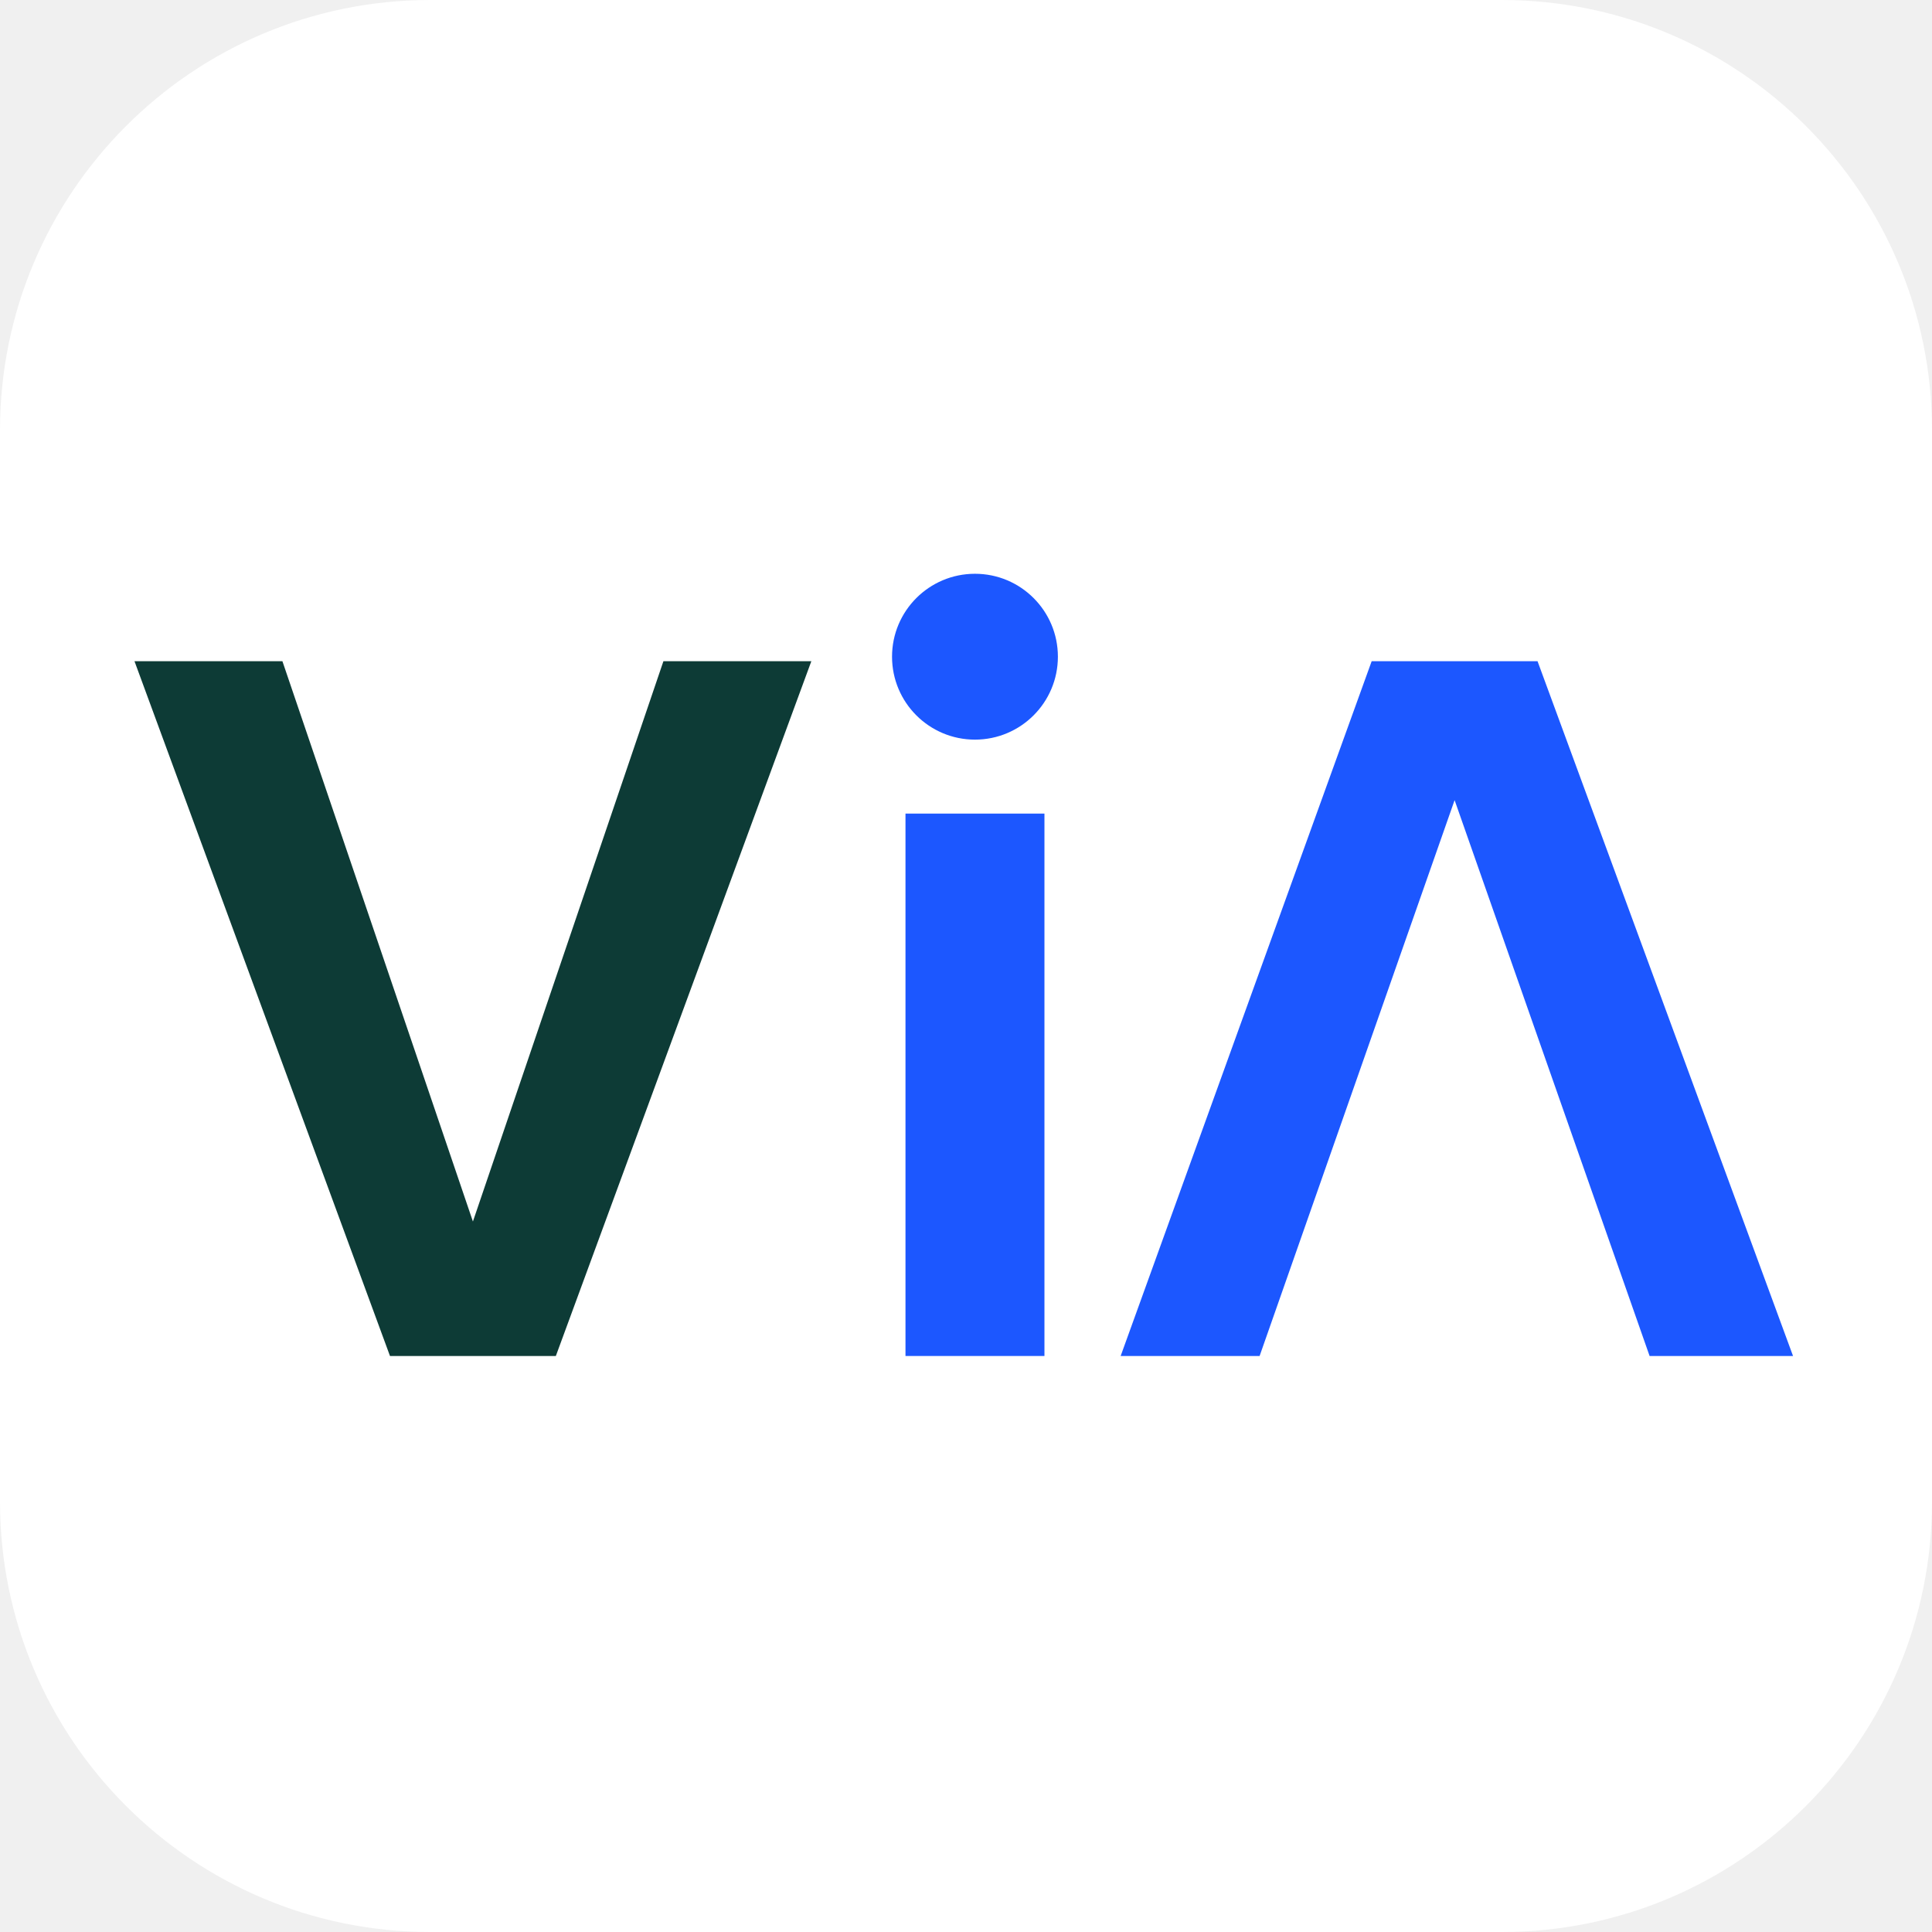
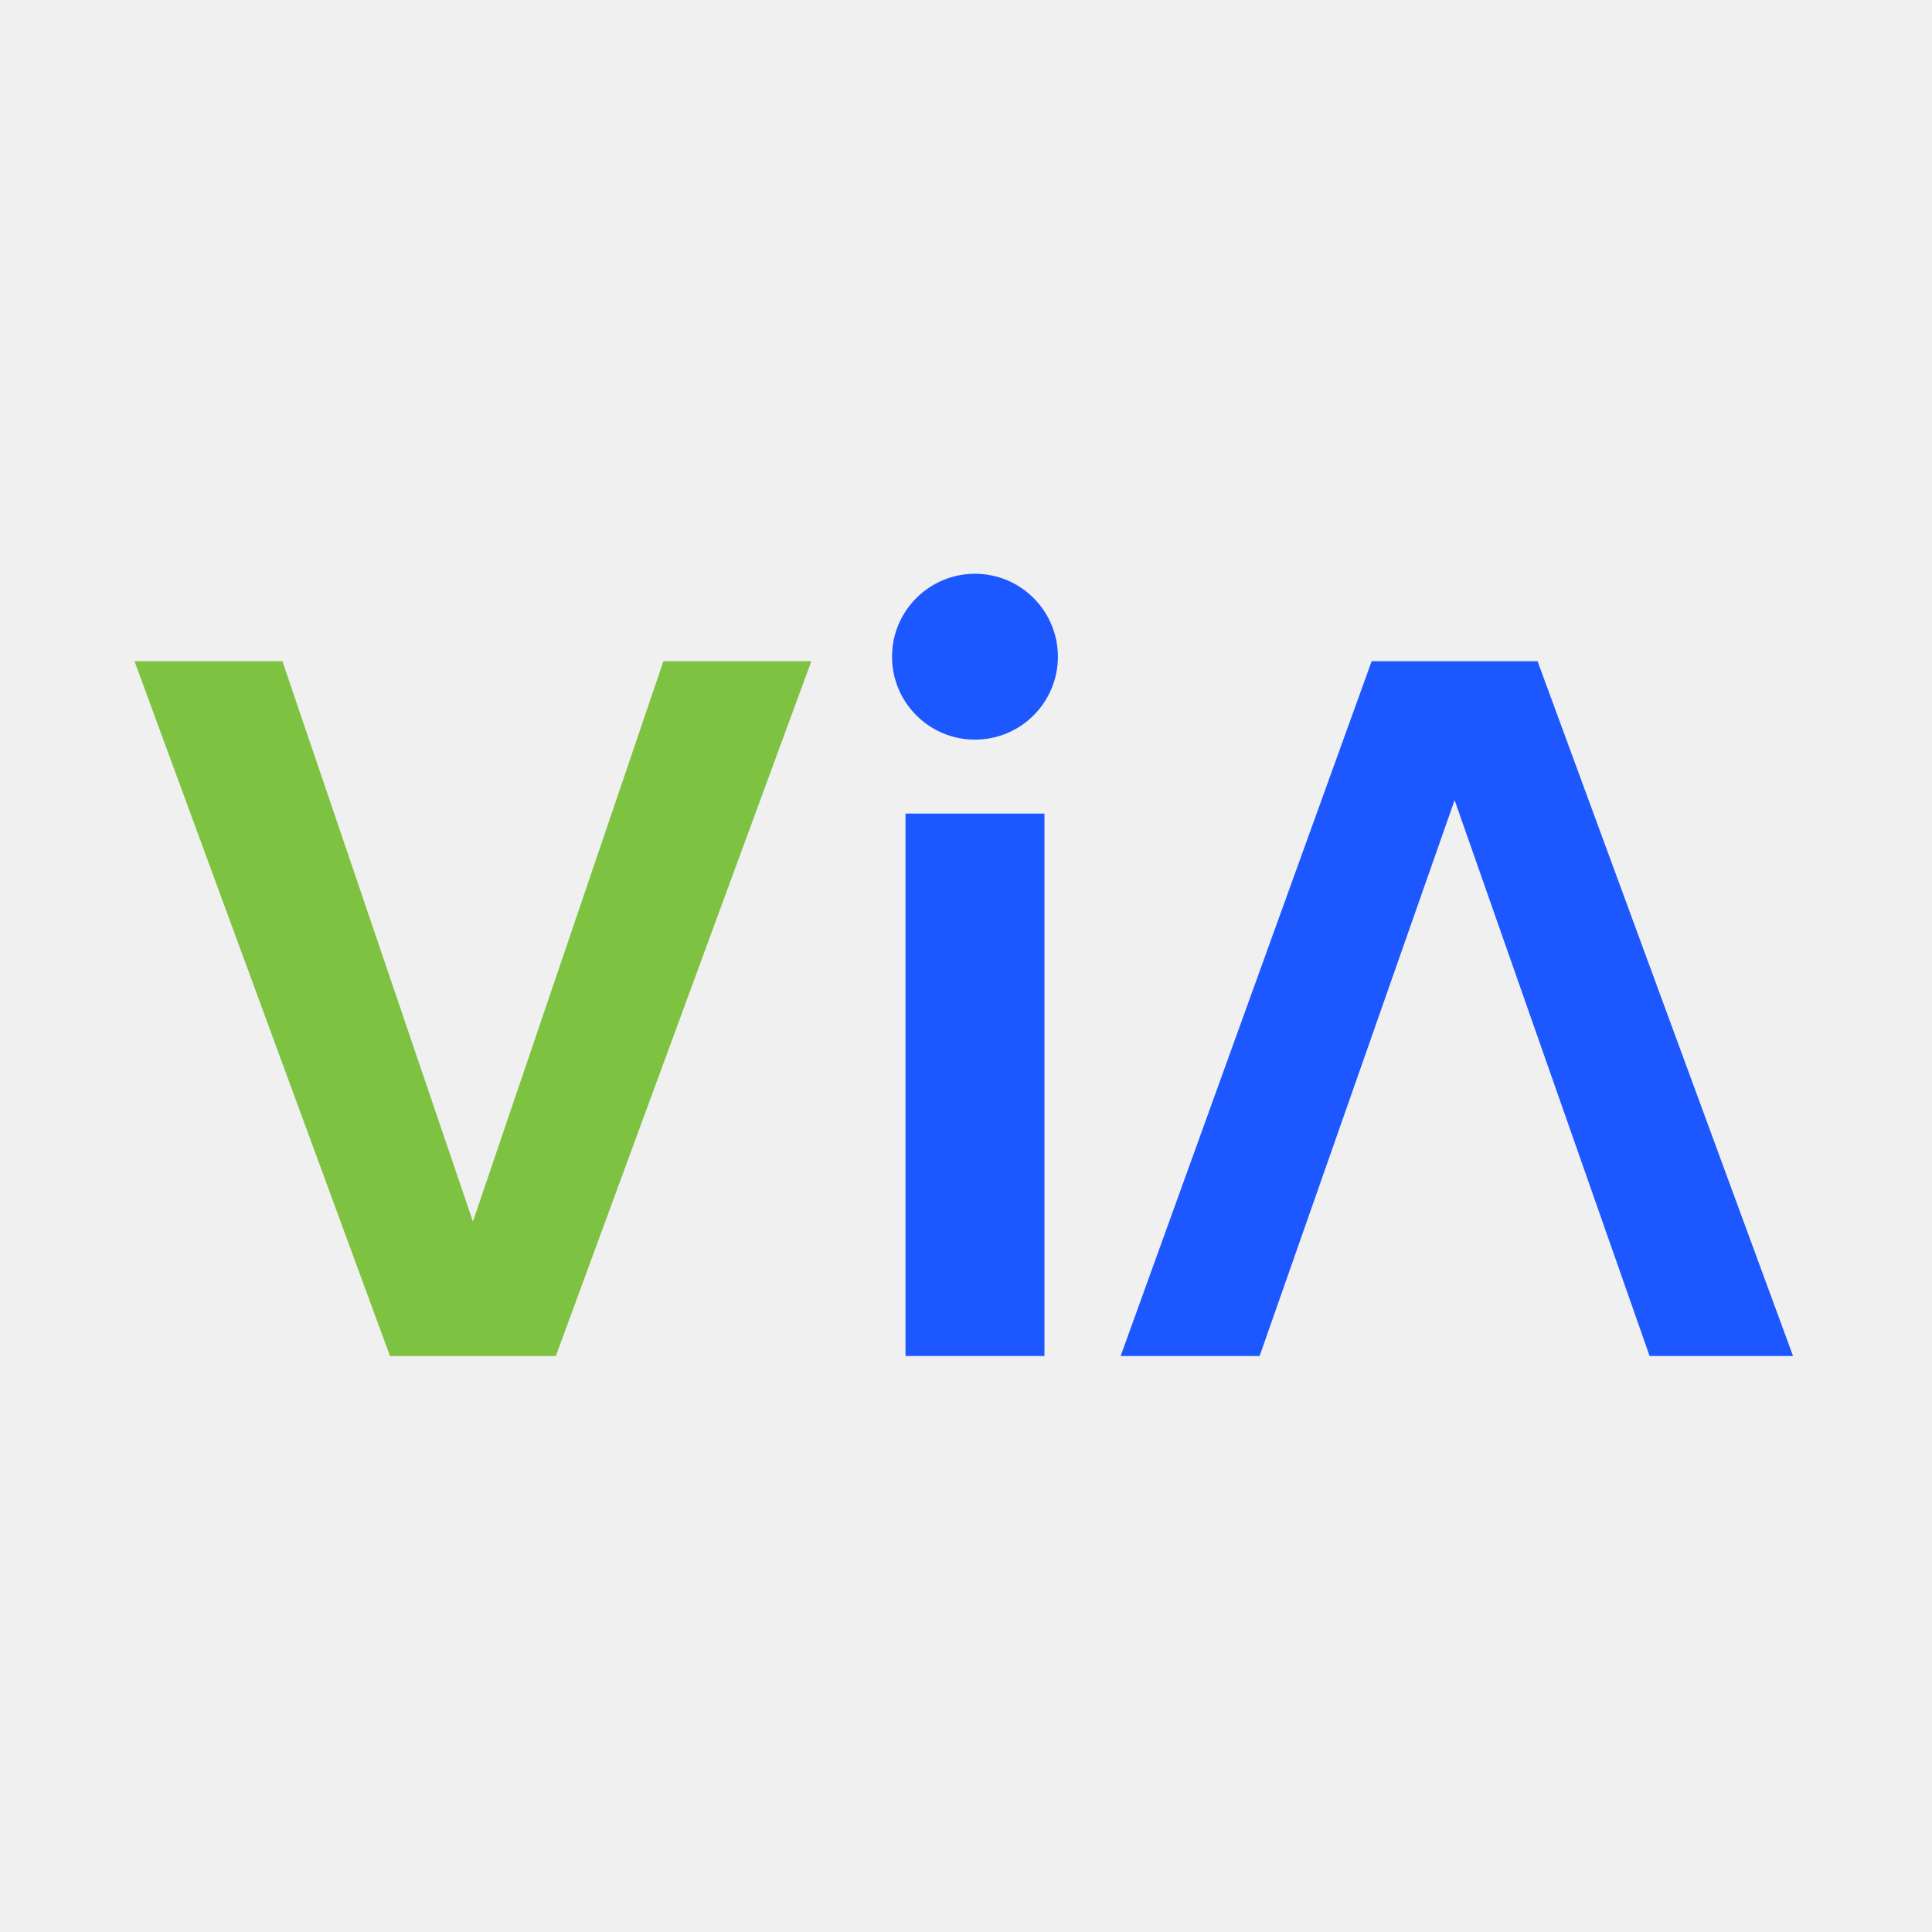
<svg xmlns="http://www.w3.org/2000/svg" viewBox="0 0 431 431">
-   <rect width="431" height="431" rx="96" fill="#ffffff" />
  <g transform="translate(30 125.5)">
-     <polygon fill="#0D3B36" points="0,22 33,22 75.5,147 118,22 151,22 94,177 57,177" />
+     <polygon fill="#7EC241" points="0,22 33,22 75.5,147 118,22 151,22 94,177 57,177" />
    <g fill="#1C57FF">
      <circle cx="187.5" cy="21" r="18.5" />
      <rect x="172" y="56" width="31" height="121" />
      <polygon points="276,22 313,22 370,177 338,177 294.5,53 251,177 220,177" />
    </g>
  </g>
</svg>
